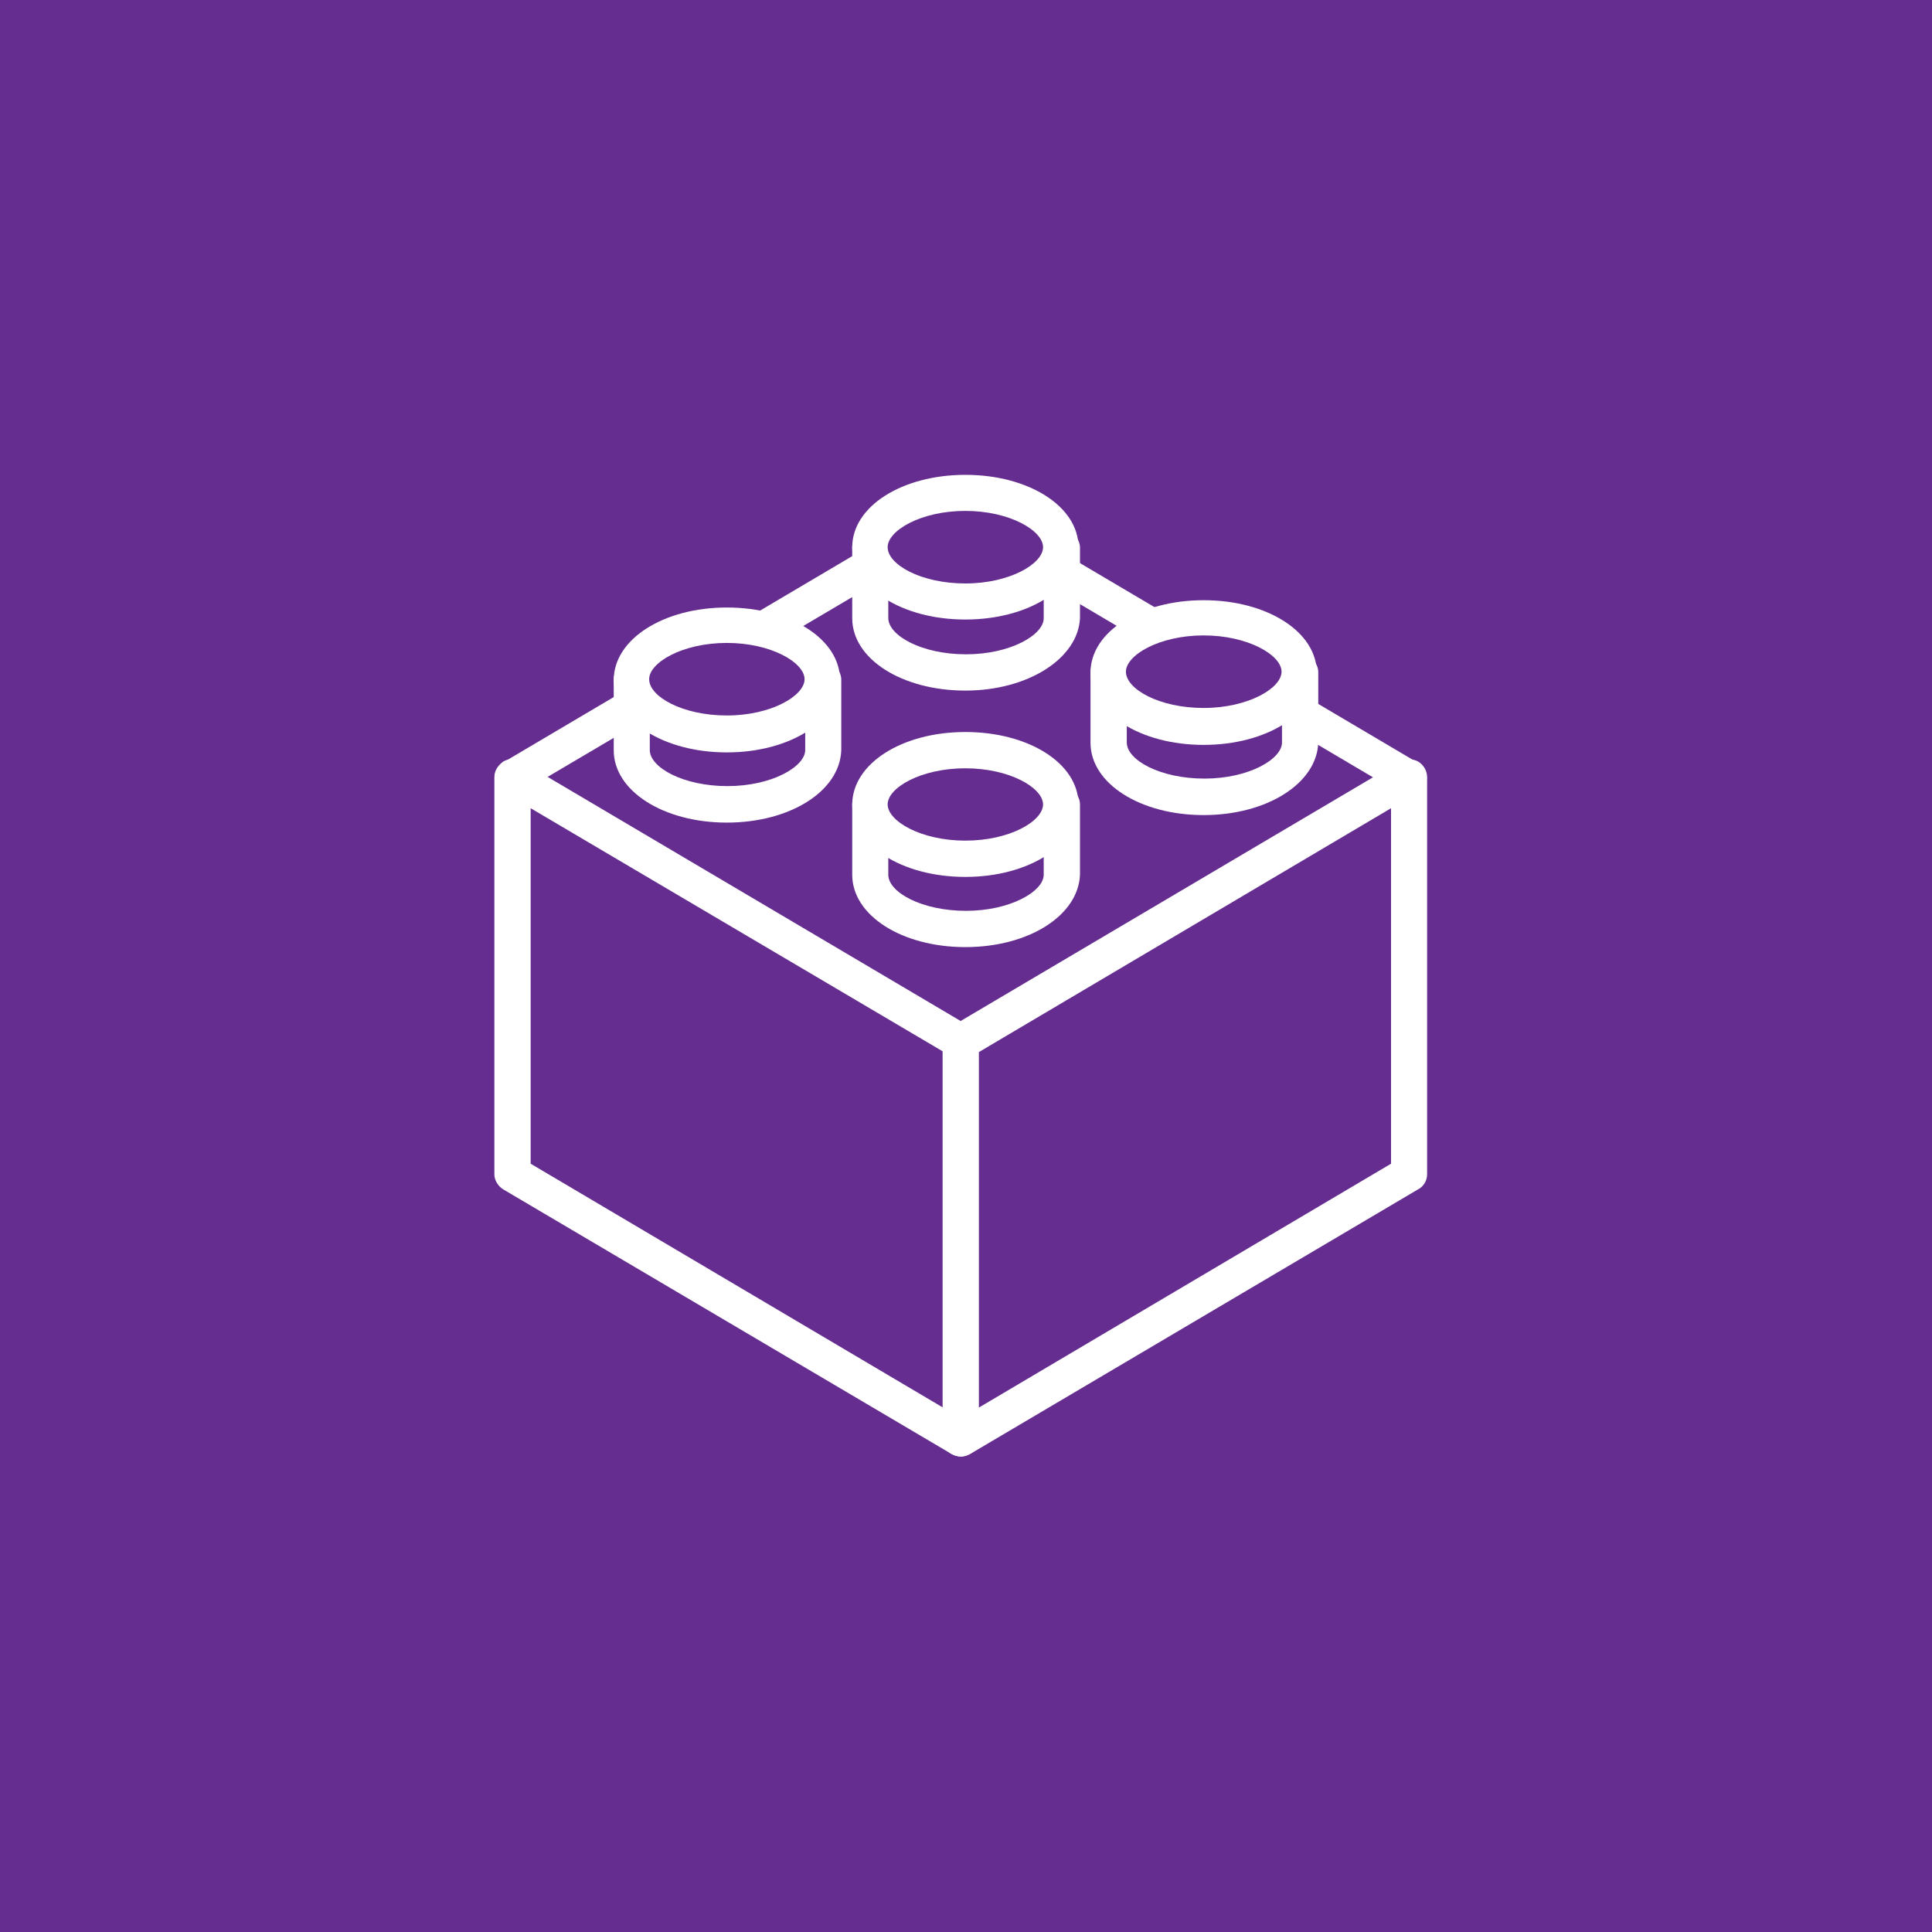
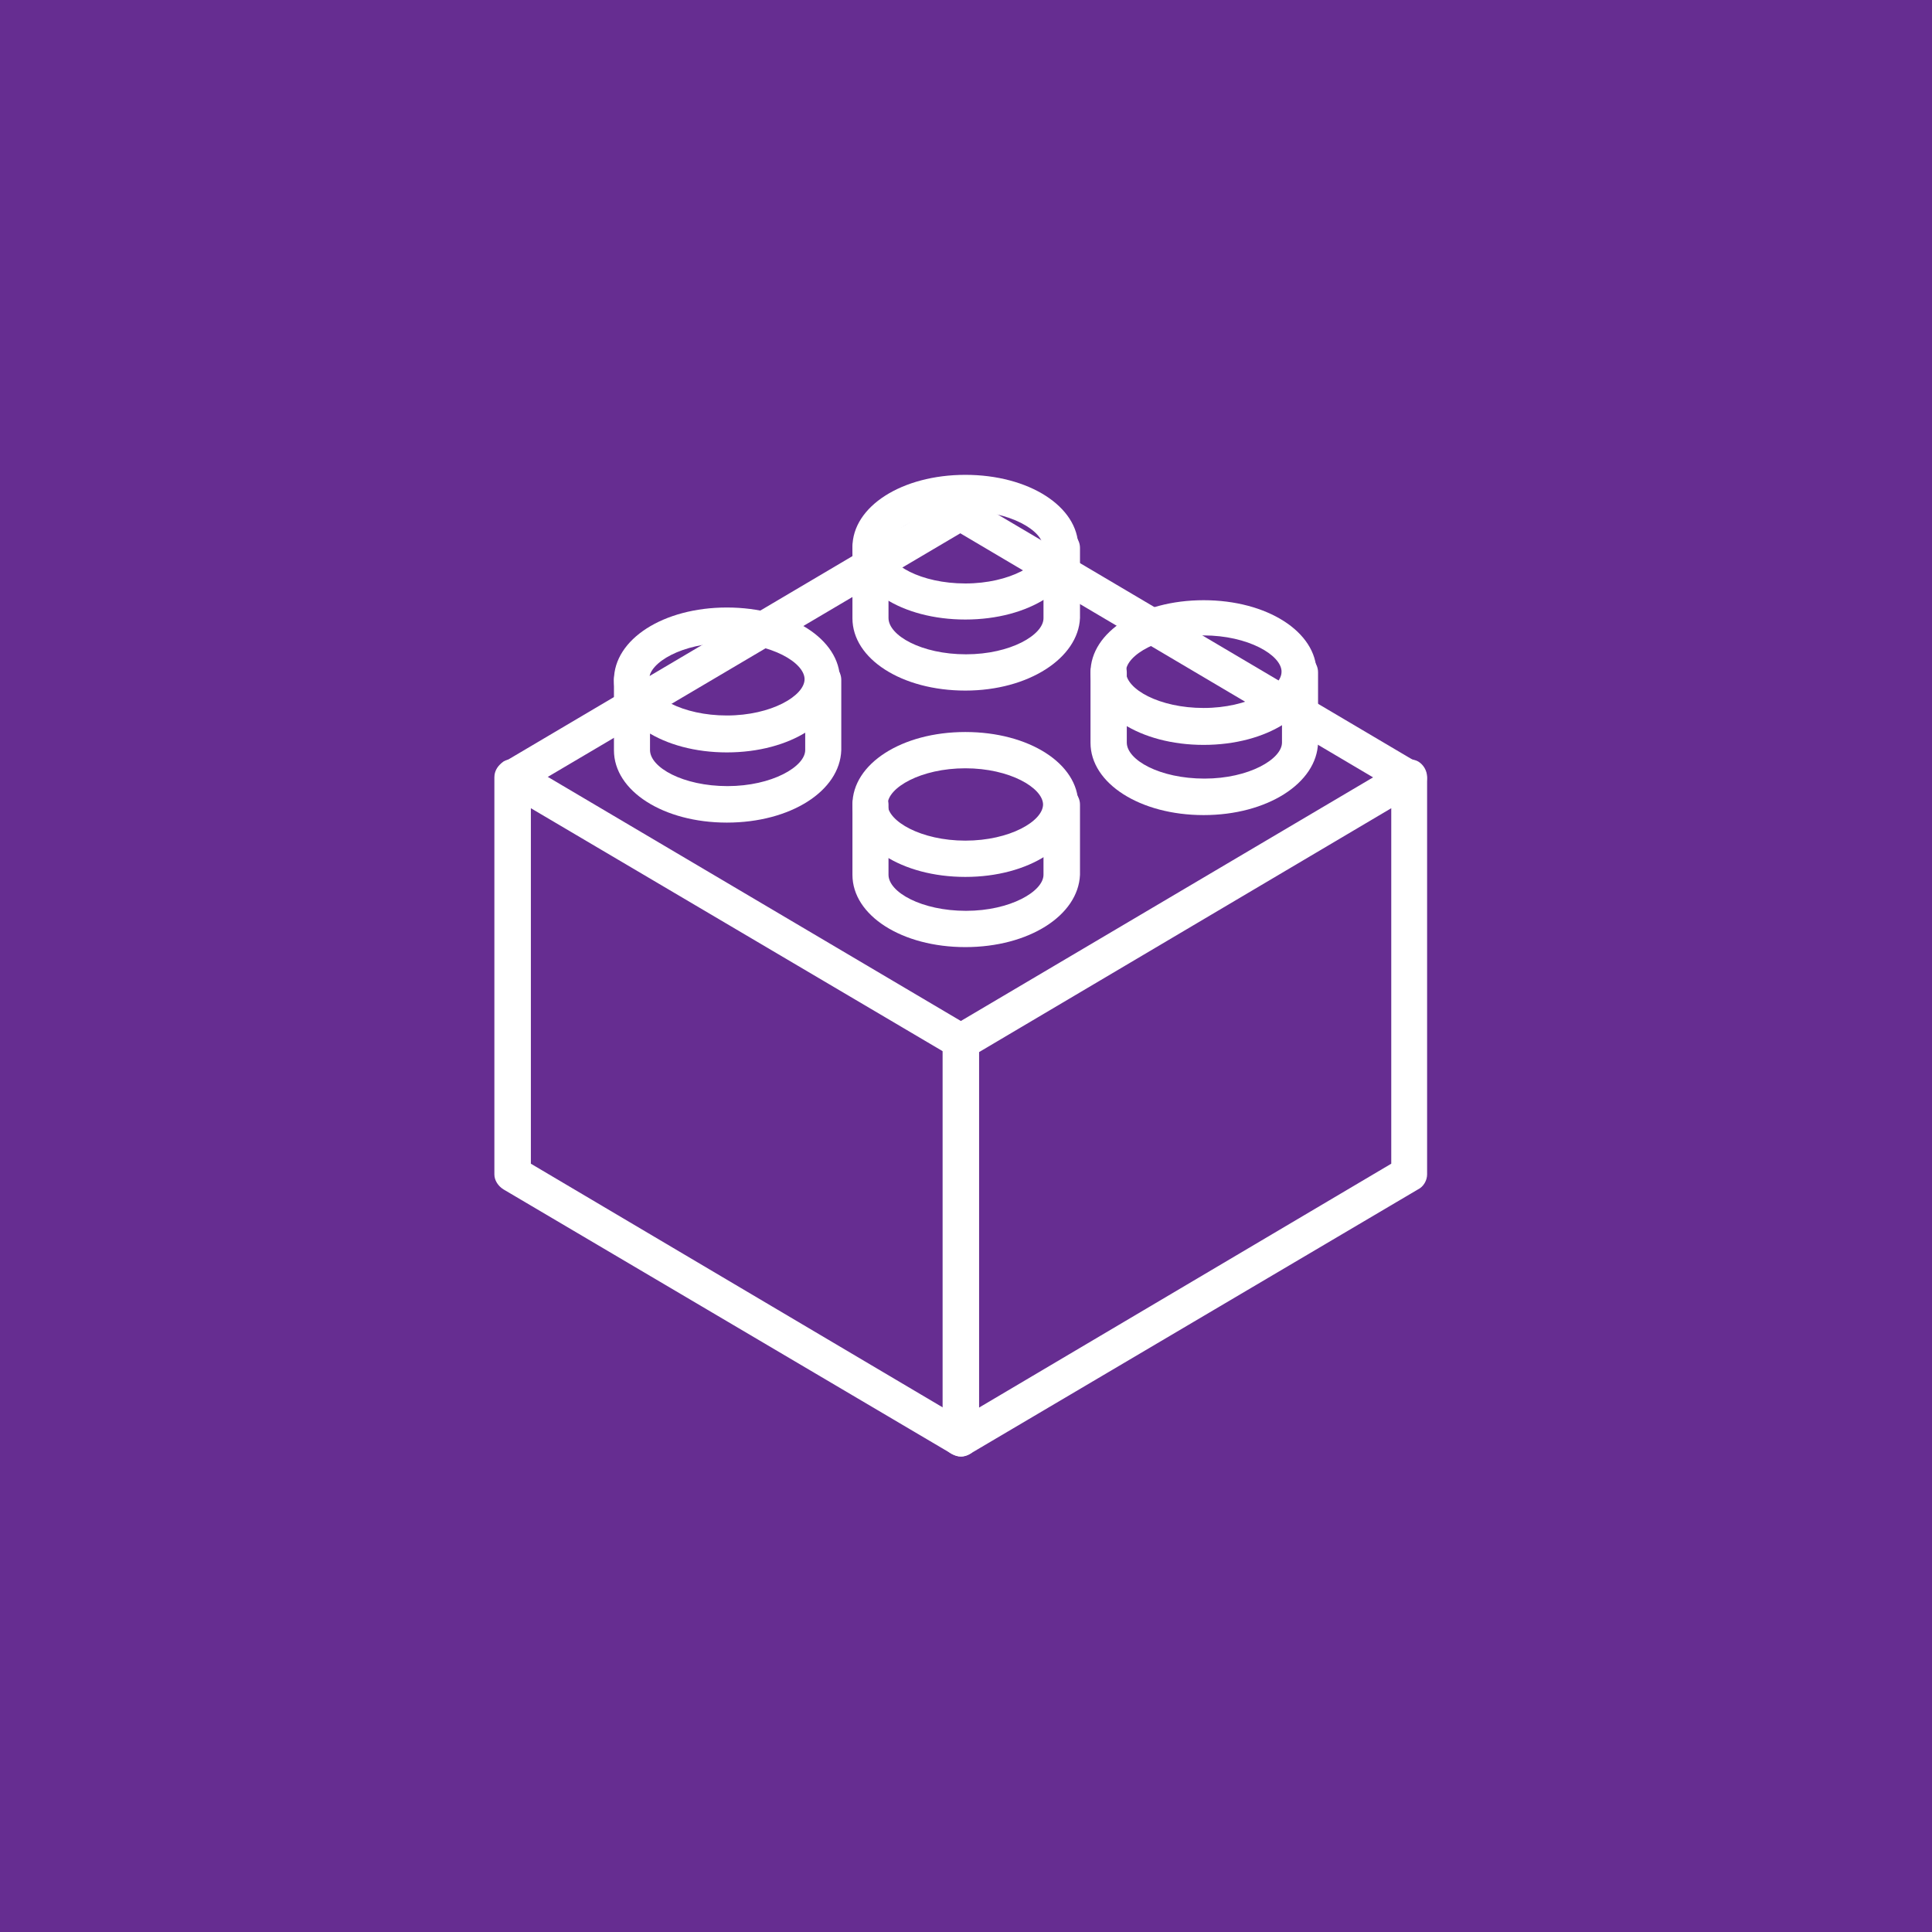
- <svg xmlns="http://www.w3.org/2000/svg" version="1.1" width="9" height="9" viewBox="3.5 0 9 9">
-   <rect x="3.5" fill="#662D91" width="9" height="9" />
-   <path fill="#FFFFFF" d="M7.976,6.785c-0.014,0-0.028-0.004-0.042-0.011C7.909,6.761,7.891,6.732,7.891,6.701v-1.85c0-0.028,0.014-0.056,0.042-0.07l2.088-1.234c0.024-0.014,0.057-0.014,0.084,0c0.025,0.014,0.043,0.042,0.043,0.074v1.85c0,0.027-0.015,0.056-0.043,0.07L8.018,6.774C8.003,6.781,7.989,6.785,7.976,6.785z M8.06,4.901v1.656l1.92-1.136V3.765L8.06,4.901z" />
-   <path fill="#FFFFFF" d="M7.976,6.785c-0.014,0-0.028-0.004-0.042-0.011L5.845,5.541C5.82,5.526,5.803,5.498,5.803,5.471v-1.85c0-0.032,0.018-0.056,0.042-0.074c0.025-0.014,0.057-0.014,0.084,0l2.088,1.234C8.056,4.806,8.07,4.855,8.046,4.894C8.021,4.933,7.972,4.946,7.933,4.922L5.972,3.765v1.656l2.046,1.21C8.056,6.655,8.07,6.704,8.046,6.743C8.032,6.771,8.003,6.785,7.976,6.785z" />
-   <path fill="#FFFFFF" d="M5.887,3.706c-0.028,0-0.056-0.014-0.07-0.042C5.792,3.625,5.806,3.572,5.845,3.551l2.088-1.234c0.039-0.025,0.091-0.011,0.113,0.028c0.024,0.039,0.01,0.092-0.028,0.113L5.929,3.691C5.915,3.702,5.901,3.706,5.887,3.706z" />
-   <path fill="#FFFFFF" d="M10.063,3.706c-0.014,0-0.028-0.003-0.042-0.011L7.933,2.461C7.895,2.437,7.88,2.387,7.905,2.349C7.93,2.31,7.979,2.296,8.018,2.32l2.088,1.234c0.039,0.025,0.053,0.074,0.028,0.113C10.12,3.691,10.092,3.706,10.063,3.706z" />
-   <path fill="#FFFFFF" d="M7.997,4.412c-0.295,0-0.527-0.147-0.527-0.337V3.748c0-0.045,0.039-0.084,0.084-0.084c0.045,0,0.084,0.039,0.084,0.084v0.327c0,0.081,0.155,0.168,0.362,0.168s0.362-0.091,0.362-0.168V3.748c0-0.045,0.039-0.084,0.084-0.084c0.046,0,0.085,0.039,0.085,0.084v0.327C8.523,4.265,8.292,4.412,7.997,4.412z" />
-   <ellipse fill="#662D91" cx="7.997" cy="3.748" rx="0.443" ry="0.253" />
-   <path fill="#FFFFFF" d="M7.997,4.085c-0.295,0-0.527-0.147-0.527-0.337S7.701,3.41,7.997,3.41s0.527,0.147,0.527,0.337S8.292,4.085,7.997,4.085z M7.997,3.579c-0.208,0-0.362,0.091-0.362,0.168c0,0.078,0.155,0.169,0.362,0.169s0.362-0.091,0.362-0.169C8.358,3.67,8.204,3.579,7.997,3.579z" />
-   <path fill="#FFFFFF" d="M6.886,3.832c-0.295,0-0.527-0.147-0.527-0.337V3.167c0-0.045,0.039-0.084,0.084-0.084c0.046,0,0.084,0.039,0.084,0.084v0.327c0,0.081,0.155,0.168,0.362,0.168s0.362-0.091,0.362-0.168V3.167c0-0.045,0.039-0.084,0.084-0.084c0.046,0,0.084,0.039,0.084,0.084v0.327C7.413,3.685,7.181,3.832,6.886,3.832z" />
-   <ellipse fill="#662D91" cx="6.886" cy="3.168" rx="0.443" ry="0.253" />
-   <path fill="#FFFFFF" d="M6.886,3.505c-0.295,0-0.527-0.147-0.527-0.337S6.59,2.83,6.886,2.83c0.295,0,0.527,0.147,0.527,0.337S7.181,3.505,6.886,3.505z M6.886,2.995c-0.208,0-0.362,0.092-0.362,0.169c0,0.081,0.155,0.169,0.362,0.169c0.207,0,0.362-0.092,0.362-0.169S7.093,2.995,6.886,2.995z" />
-   <path fill="#FFFFFF" d="M9.107,3.797c-0.295,0-0.527-0.147-0.527-0.337V3.132c0-0.045,0.039-0.084,0.084-0.084c0.046,0,0.085,0.039,0.085,0.084v0.327c0,0.081,0.154,0.168,0.362,0.168c0.207,0,0.361-0.091,0.361-0.168V3.132c0-0.045,0.039-0.084,0.085-0.084s0.084,0.039,0.084,0.084v0.327C9.635,3.649,9.402,3.797,9.107,3.797z" />
-   <ellipse fill="#662D91" cx="9.107" cy="3.133" rx="0.443" ry="0.253" />
-   <path fill="#FFFFFF" d="M9.107,3.47c-0.295,0-0.527-0.147-0.527-0.337s0.232-0.337,0.527-0.337s0.527,0.147,0.527,0.337S9.402,3.47,9.107,3.47z M9.107,2.96c-0.207,0-0.362,0.092-0.362,0.169c0,0.081,0.155,0.169,0.362,0.169S9.47,3.206,9.47,3.129S9.314,2.96,9.107,2.96z" />
-   <path fill="#FFFFFF" d="M7.997,3.217c-0.295,0-0.527-0.147-0.527-0.337V2.552c0-0.045,0.039-0.084,0.084-0.084c0.045,0,0.084,0.039,0.084,0.084v0.327C7.638,2.96,7.792,3.048,8,3.048s0.362-0.091,0.362-0.168V2.552c0-0.045,0.039-0.084,0.084-0.084c0.046,0,0.085,0.039,0.085,0.084v0.327C8.523,3.065,8.292,3.217,7.997,3.217z" />
-   <ellipse fill="#662D91" cx="7.997" cy="2.552" rx="0.443" ry="0.253" />
-   <path fill="#FFFFFF" d="M7.997,2.886c-0.295,0-0.527-0.147-0.527-0.337s0.232-0.337,0.527-0.337s0.527,0.147,0.527,0.337S8.292,2.886,7.997,2.886z M7.997,2.38c-0.208,0-0.362,0.092-0.362,0.169c0,0.081,0.155,0.169,0.362,0.169s0.362-0.092,0.362-0.169S8.204,2.38,7.997,2.38z" />
+ <svg xmlns="http://www.w3.org/2000/svg" width="9" height="9" viewBox="0 0 9 9">
+   <style>
+ 		.a{
+ 			fill:#662D91;
+ 		}
+ 		.b{
+ 			fill:#FFF;
+ 		}
+ 	</style>
+   <rect width="9" height="9" class="a" />
+   <path d="M4.477 6.785c-0.015 0-0.028-0.004-0.043-0.012C4.409 6.761 4.391 6.732 4.391 6.701v-1.85c0-0.028 0.014-0.056 0.043-0.07l2.088-1.234c0.023-0.014 0.057-0.014 0.084 0C6.63 3.561 6.648 3.589 6.648 3.621v1.85c0 0.027-0.016 0.057-0.043 0.07L4.518 6.773C4.503 6.781 4.489 6.785 4.477 6.785zM4.561 4.901v1.656l1.92-1.136V3.765L4.561 4.901z" class="b" />
+   <path d="M4.477 6.785c-0.015 0-0.028-0.004-0.043-0.012L2.346 5.541C2.32 5.525 2.303 5.498 2.303 5.471v-1.85c0-0.032 0.018-0.056 0.043-0.074 0.024-0.014 0.057-0.014 0.084 0l2.088 1.234C4.557 4.806 4.57 4.855 4.546 4.894S4.473 4.946 4.434 4.922L2.473 3.765v1.656l2.045 1.21C4.557 6.654 4.57 6.704 4.546 6.743 4.532 6.771 4.503 6.785 4.477 6.785z" class="b" />
+   <path d="M2.387 3.706c-0.027 0-0.056-0.014-0.07-0.042 -0.024-0.039-0.01-0.092 0.029-0.113l2.088-1.234c0.039-0.025 0.09-0.011 0.112 0.028C4.57 2.384 4.557 2.437 4.518 2.458L2.43 3.691C2.415 3.702 2.4 3.706 2.387 3.706z" class="b" />
+   <path d="M6.562 3.706c-0.014 0-0.027-0.003-0.041-0.011L4.434 2.461C4.395 2.437 4.38 2.387 4.404 2.349 4.43 2.31 4.479 2.296 4.518 2.32l2.088 1.234c0.039 0.025 0.054 0.074 0.028 0.113C6.62 3.691 6.592 3.706 6.562 3.706z" class="b" />
+   <path d="M4.497 4.412c-0.295 0-0.526-0.147-0.526-0.337V3.748c0-0.045 0.038-0.084 0.084-0.084 0.045 0 0.084 0.039 0.084 0.084v0.327c0 0.081 0.154 0.168 0.361 0.168s0.361-0.091 0.361-0.168V3.748c0-0.045 0.039-0.084 0.084-0.084 0.047 0 0.086 0.039 0.086 0.084v0.327C5.023 4.265 4.792 4.412 4.497 4.412z" class="b" />
+   <path d="M4.497 4.085c-0.295 0-0.526-0.147-0.526-0.337S4.201 3.41 4.497 3.41s0.526 0.147 0.526 0.337S4.792 4.085 4.497 4.085zM4.497 3.579c-0.208 0-0.362 0.091-0.362 0.168 0 0.078 0.155 0.169 0.362 0.169s0.362-0.091 0.362-0.169C4.857 3.67 4.704 3.579 4.497 3.579z" class="b" />
+   <path d="M3.386 3.832c-0.295 0-0.526-0.147-0.526-0.337V3.167c0-0.045 0.039-0.084 0.084-0.084 0.046 0 0.084 0.039 0.084 0.084v0.327c0 0.081 0.154 0.168 0.361 0.168s0.362-0.091 0.362-0.168V3.167c0-0.045 0.039-0.084 0.084-0.084 0.046 0 0.084 0.039 0.084 0.084v0.327C3.913 3.685 3.682 3.832 3.386 3.832z" class="b" />
+   <path d="M3.386 3.505c-0.295 0-0.526-0.147-0.526-0.337S3.09 2.83 3.386 2.83s0.527 0.147 0.527 0.337S3.682 3.505 3.386 3.505zM3.386 2.995c-0.208 0-0.362 0.092-0.362 0.169 0 0.081 0.156 0.169 0.362 0.169 0.207 0 0.362-0.092 0.362-0.169S3.593 2.995 3.386 2.995z" class="b" />
+   <path d="M5.607 3.797C5.312 3.797 5.08 3.65 5.08 3.46V3.132c0-0.045 0.039-0.084 0.084-0.084 0.046 0 0.085 0.039 0.085 0.084v0.327c0 0.081 0.153 0.168 0.362 0.168 0.207 0 0.361-0.091 0.361-0.168V3.132c0-0.045 0.038-0.084 0.084-0.084 0.047 0 0.084 0.039 0.084 0.084v0.327C6.135 3.649 5.902 3.797 5.607 3.797z" class="b" />
+   <path d="M5.607 3.47c-0.295 0-0.527-0.147-0.527-0.337 0-0.19 0.232-0.337 0.527-0.337s0.526 0.147 0.526 0.337C6.134 3.323 5.902 3.47 5.607 3.47zM5.607 2.96c-0.207 0-0.362 0.092-0.362 0.169 0 0.081 0.155 0.169 0.362 0.169s0.363-0.092 0.363-0.169S5.814 2.96 5.607 2.96z" class="b" />
+   <path d="M4.497 3.217c-0.295 0-0.526-0.147-0.526-0.337V2.552c0-0.045 0.038-0.084 0.084-0.084 0.045 0 0.084 0.039 0.084 0.084v0.327c0 0.081 0.153 0.169 0.361 0.169S4.861 2.957 4.861 2.88V2.552c0-0.045 0.039-0.084 0.084-0.084 0.047 0 0.086 0.039 0.086 0.084v0.327C5.023 3.065 4.792 3.217 4.497 3.217z" class="b" />
+   <path d="M4.497 2.886c-0.295 0-0.526-0.146-0.526-0.337 0-0.19 0.231-0.337 0.526-0.337s0.526 0.147 0.526 0.337C5.023 2.739 4.792 2.886 4.497 2.886zM4.497 2.38c-0.208 0-0.362 0.092-0.362 0.169 0 0.081 0.155 0.169 0.362 0.169s0.362-0.092 0.362-0.169C4.859 2.472 4.704 2.38 4.497 2.38z" class="b" />
</svg>
